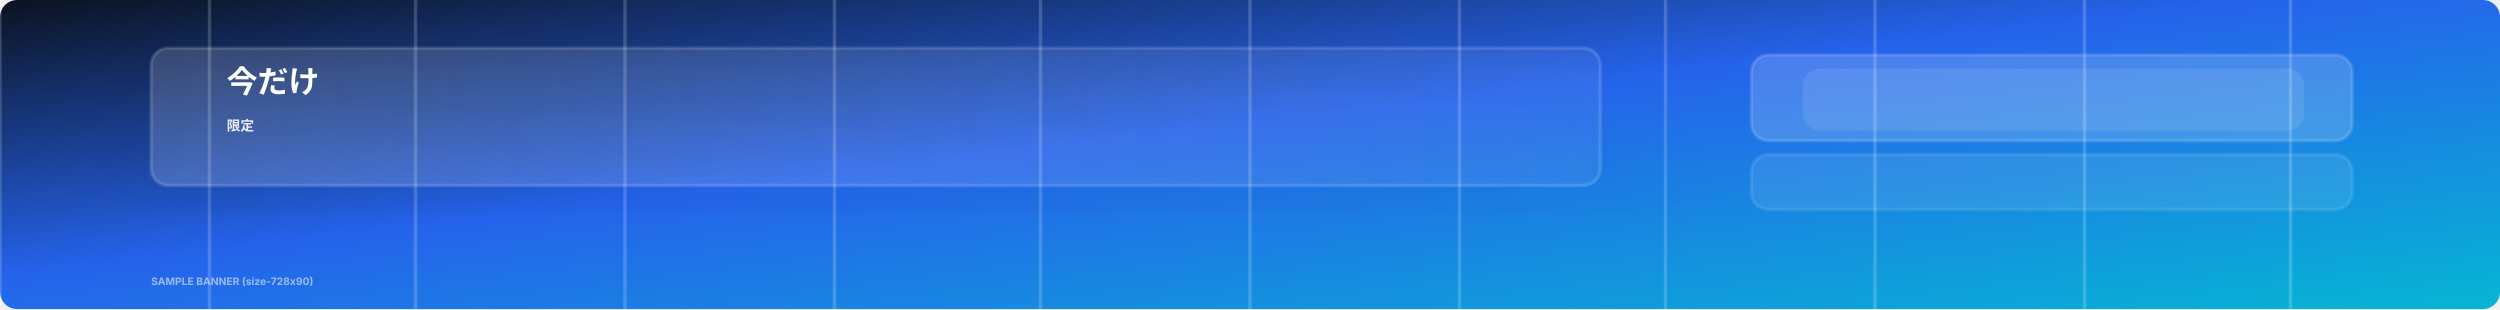
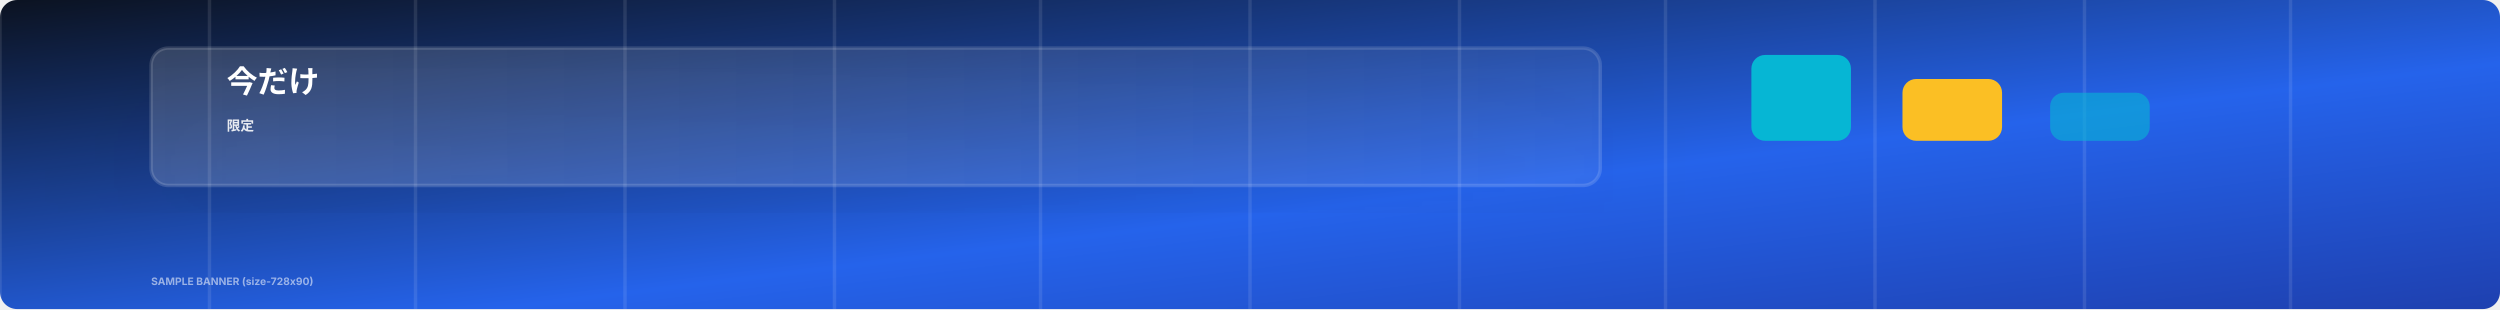
<svg xmlns="http://www.w3.org/2000/svg" width="728" height="90" viewBox="0 0 728 90">
  <defs>
    <linearGradient id="bg" x1="0" y1="0" x2="1" y2="1">
      <stop offset="0%" stop-color="#0B1220" />
-       <stop offset="45%" stop-color="#2563EB" />
-       <stop offset="100%" stop-color="#06B6D4" />
+       <stop offset="60%" stop-color="#2563EB" />
+       <stop offset="100%" stop-color="#1E40AF" />
    </linearGradient>
    <linearGradient id="panel" x1="0" y1="0" x2="1" y2="0">
      <stop offset="0%" stop-color="#FFFFFF" stop-opacity="0.16" />
      <stop offset="100%" stop-color="#FFFFFF" stop-opacity="0.06" />
    </linearGradient>
    <filter id="shadow" x="-20%" y="-20%" width="140%" height="140%">
      <feDropShadow dx="0" dy="14" stdDeviation="18" flood-color="#000000" flood-opacity="0.28" />
    </filter>
  </defs>
  <rect width="728" height="90" rx="5" fill="url(#bg)" />
-   <g opacity="0.18">
+   <g opacity="0.1">
    <line x1="0" y1="0" x2="0" y2="90" stroke="#FFFFFF" stroke-width="1" />
    <line x1="61" y1="0" x2="61" y2="90" stroke="#FFFFFF" stroke-width="1" />
    <line x1="121" y1="0" x2="121" y2="90" stroke="#FFFFFF" stroke-width="1" />
    <line x1="182" y1="0" x2="182" y2="90" stroke="#FFFFFF" stroke-width="1" />
    <line x1="243" y1="0" x2="243" y2="90" stroke="#FFFFFF" stroke-width="1" />
    <line x1="303" y1="0" x2="303" y2="90" stroke="#FFFFFF" stroke-width="1" />
    <line x1="364" y1="0" x2="364" y2="90" stroke="#FFFFFF" stroke-width="1" />
    <line x1="425" y1="0" x2="425" y2="90" stroke="#FFFFFF" stroke-width="1" />
    <line x1="485" y1="0" x2="485" y2="90" stroke="#FFFFFF" stroke-width="1" />
    <line x1="546" y1="0" x2="546" y2="90" stroke="#FFFFFF" stroke-width="1" />
    <line x1="607" y1="0" x2="607" y2="90" stroke="#FFFFFF" stroke-width="1" />
    <line x1="667" y1="0" x2="667" y2="90" stroke="#FFFFFF" stroke-width="1" />
  </g>
  <rect x="44" y="14" width="422" height="40" rx="5" fill="url(#panel)" stroke="#FFFFFF" stroke-opacity="0.14" filter="url(#shadow)" />
  <text x="66" y="27" fill="#FFFFFF" font-family="ui-sans-serif, system-ui, -apple-system, 'Hiragino Sans', 'Noto Sans JP', 'Yu Gothic', sans-serif" font-size="9" font-weight="800">
    今だけ
  </text>
  <text x="66" y="38" fill="#FFFFFF" opacity="0.88" font-family="ui-sans-serif, system-ui, -apple-system, 'Hiragino Sans', 'Noto Sans JP', 'Yu Gothic', sans-serif" font-size="4" font-weight="700">
    限定
  </text>
-   <g transform="translate(510 16)" opacity="0.95">
-     <rect x="0" y="0" width="175" height="25" rx="5" fill="#FFFFFF" fill-opacity="0.18" stroke="#FFFFFF" stroke-opacity="0.14" />
-     <rect x="15" y="4" width="146" height="18" rx="5" fill="#FFFFFF" fill-opacity="0.10" />
-     <rect x="0" y="29" width="175" height="16" rx="5" fill="#FFFFFF" fill-opacity="0.10" stroke="#FFFFFF" stroke-opacity="0.10" />
+   <g transform="translate(510 16)">
+     <rect x="0" y="0" width="29" height="25" rx="4" fill="#06B6D4" />
+     <rect x="44" y="7" width="29" height="18" rx="4" fill="#FBBF24" />
+     <rect x="87" y="11" width="29" height="14" rx="4" fill="#06B6D4" opacity="0.6" />
  </g>
  <text x="44" y="83" fill="#FFFFFF" opacity="0.55" font-family="ui-sans-serif, system-ui, -apple-system, 'Hiragino Sans', 'Noto Sans JP', 'Yu Gothic', sans-serif" font-size="3" font-weight="700">
    SAMPLE BANNER (size-728x90)
  </text>
</svg>
